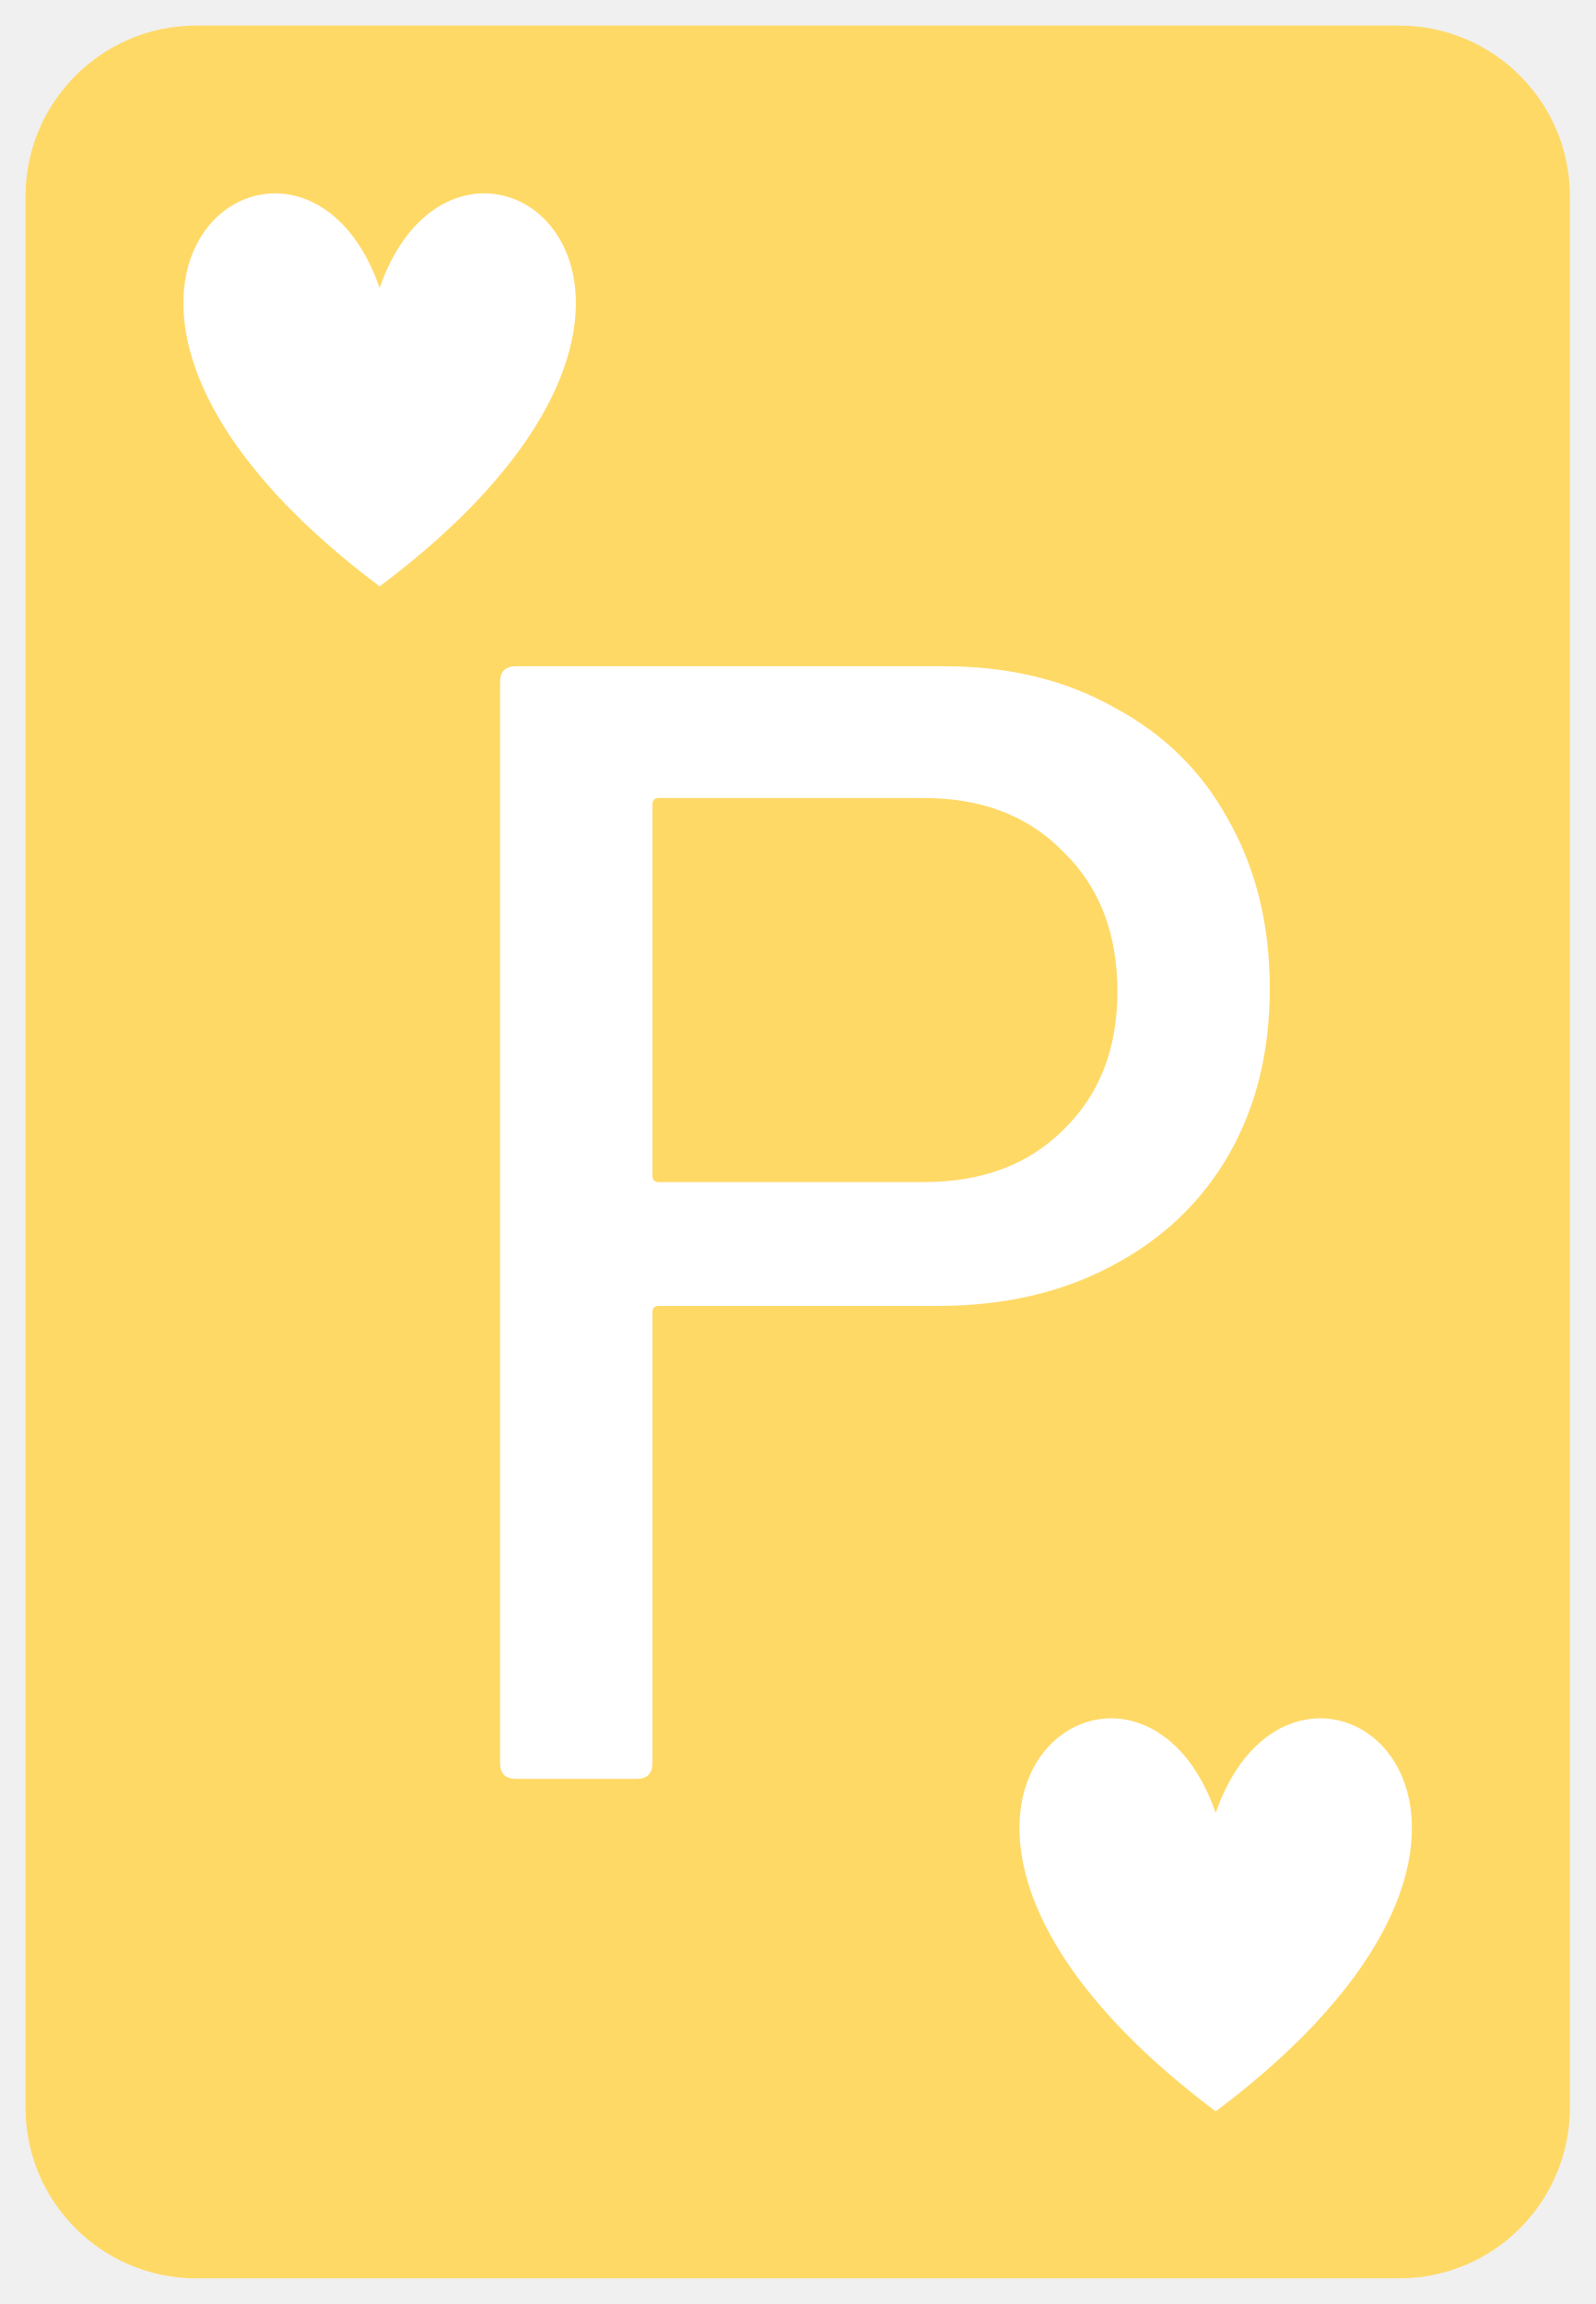
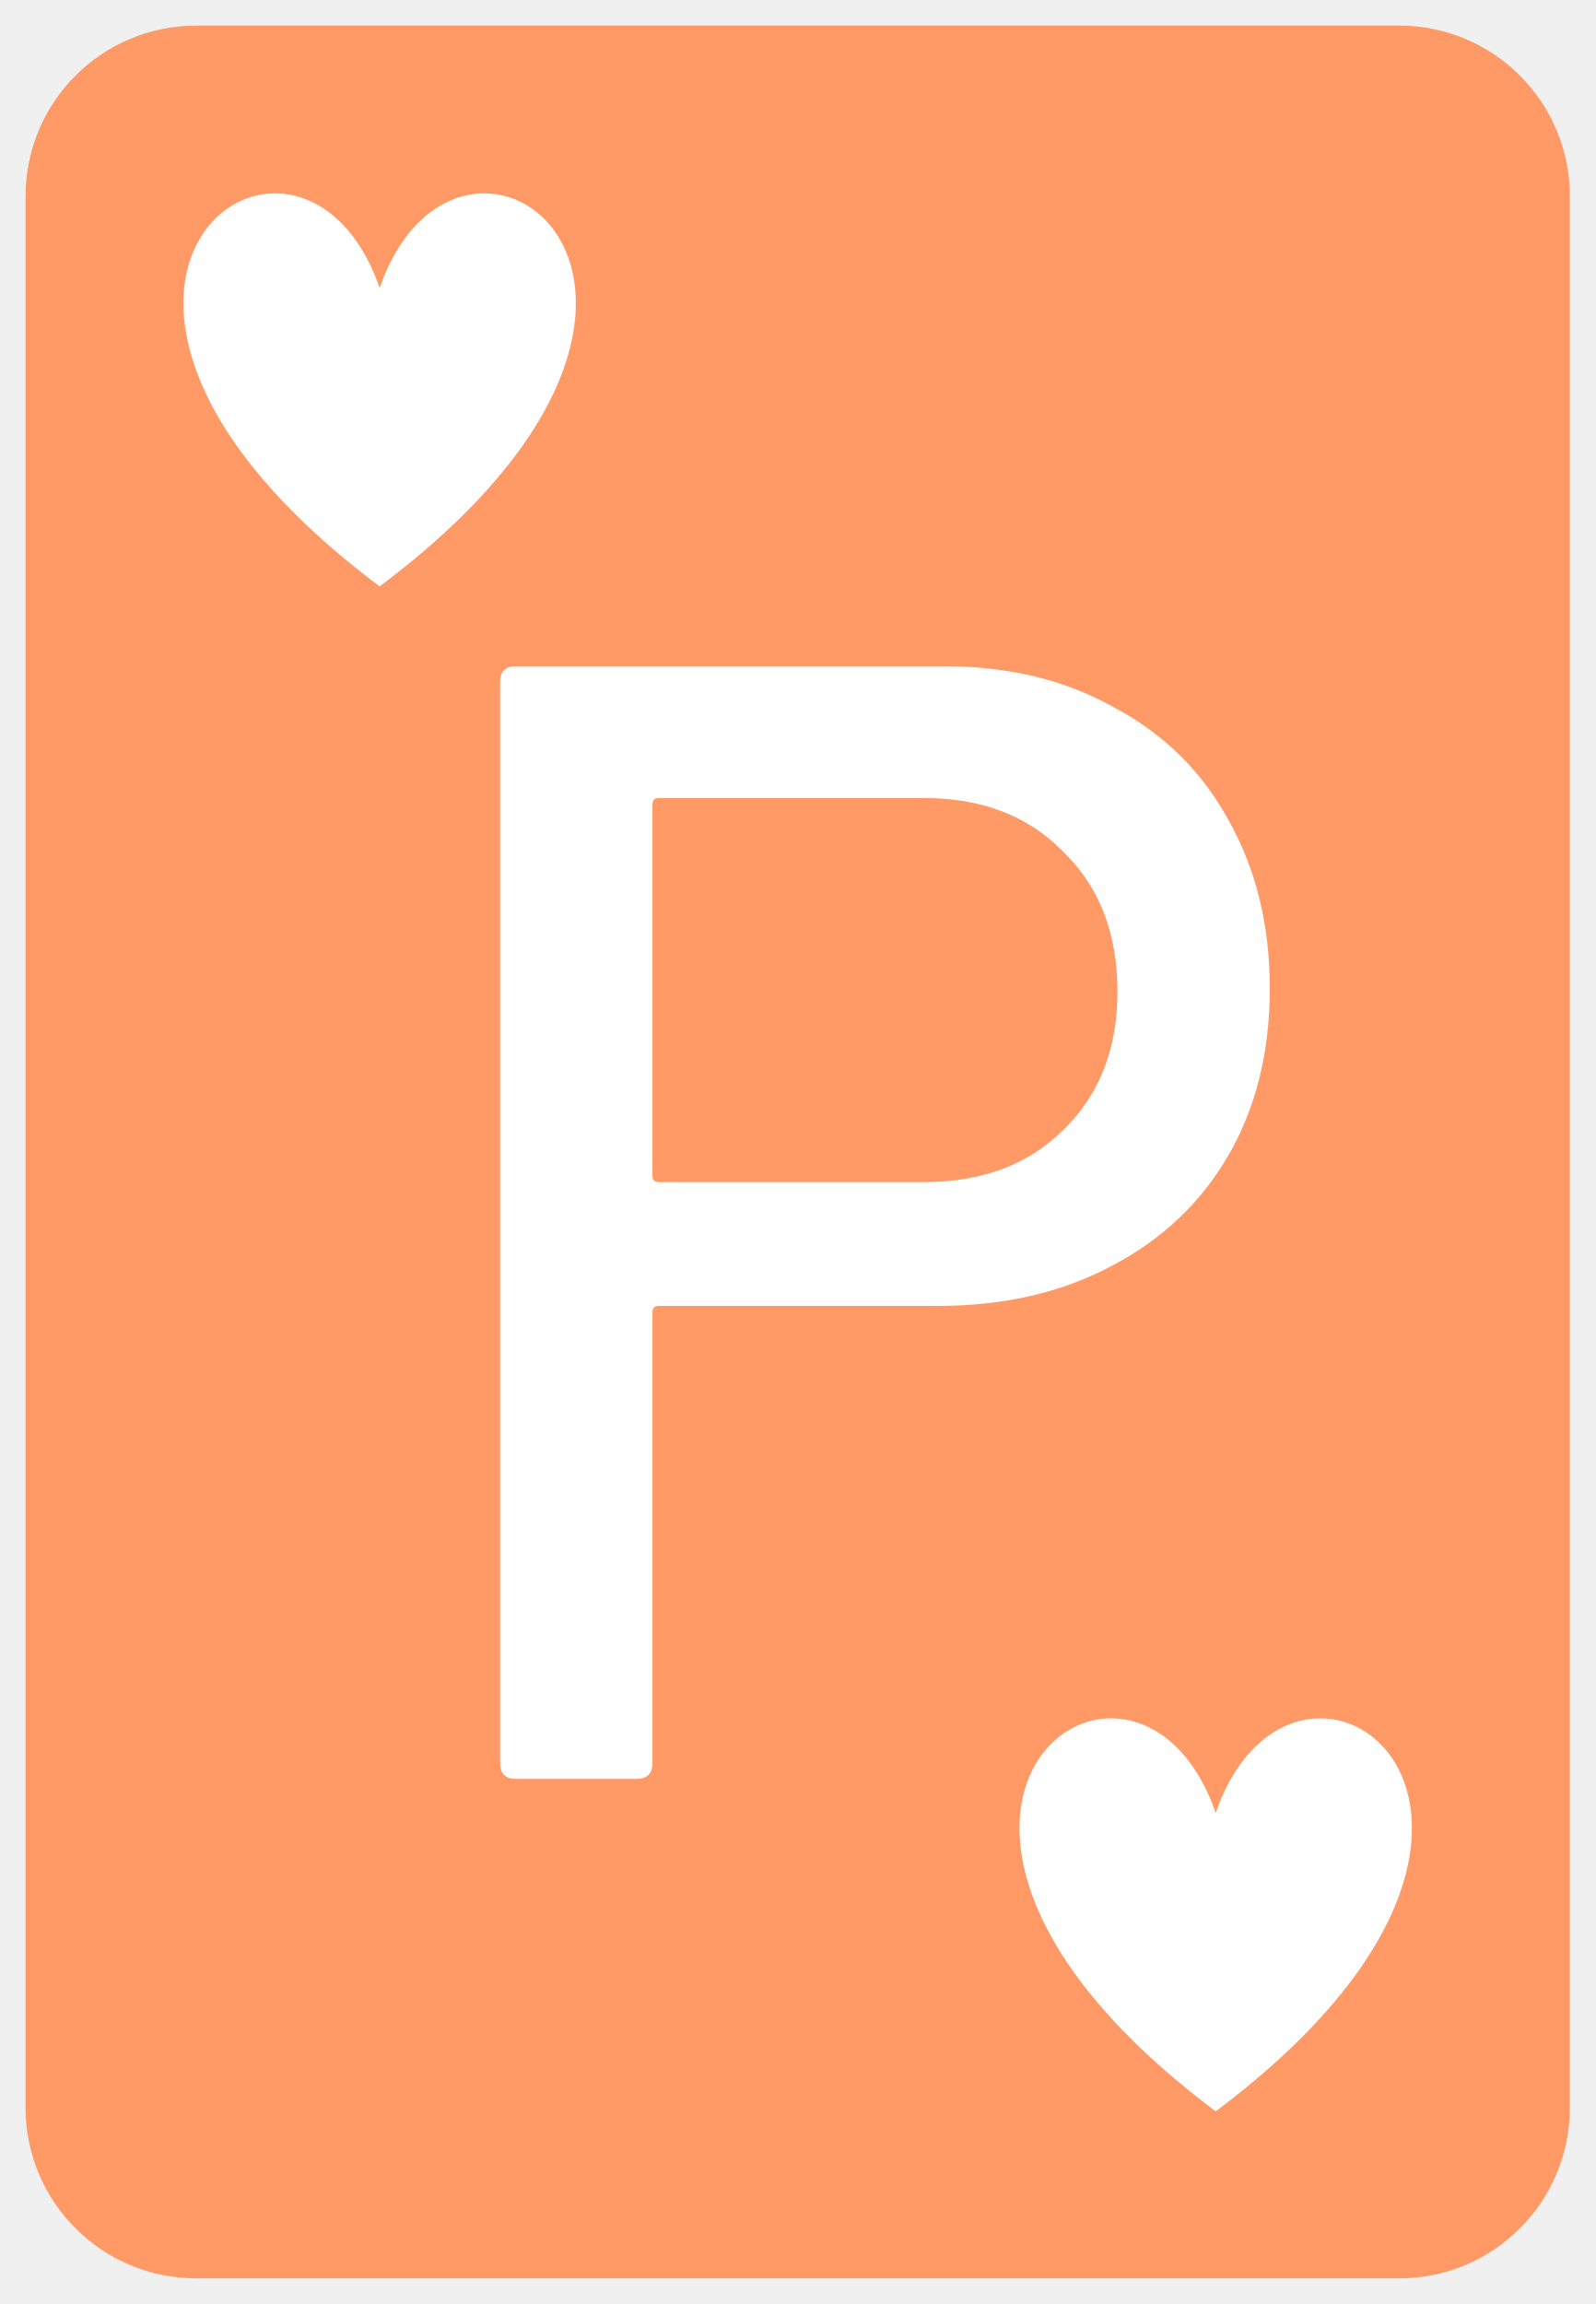
<svg xmlns="http://www.w3.org/2000/svg" width="49.477mm" height="71.438mm" version="1.1" viewBox="0 0 49.477 71.438">
  <g transform="translate(-89.571 -61.24)">
    <g transform="matrix(.26458 0 0 .26458 8.4759 17.584)">
-       <rect x="309.5" y="168" width="181" height="264" rx="20" fill="#ffd966" />
+       <rect x="309.5" y="168" width="181" height="264" rx="20" fill="#ff9966" />
      <g stroke-width="0" fill="#fff">
        <g aria-label="P">
          <path d="m417.2 243.08q11.346 0 19.902 4.836 8.742 4.65 13.392 13.206 4.836 8.556 4.836 19.716t-4.836 19.53-13.764 13.02q-8.742 4.65-20.274 4.65h-32.736q-0.744 0-0.744 0.744v52.824q0 1.86-1.86 1.86h-14.136q-1.86 0-1.86-1.86v-126.67q0-1.86 1.86-1.86zm-2.418 60.45q10.23 0 16.368-6.138 6.324-6.138 6.324-16.182 0-10.23-6.324-16.368-6.138-6.324-16.368-6.324h-31.062q-0.744 0-0.744 0.744v43.524q0 0.744 0.744 0.744z" stroke-width="0" />
        </g>
        <path d="m351 198.74c9.483-27.205 46.637 0 0 34.979-46.637-34.979-9.483-62.183 0-34.979z" fill="#fff" stroke="#000" />
        <path d="m448.99 377.45c9.483-27.205 46.637 0 0 34.979-46.637-34.979-9.483-62.183 0-34.979z" fill="#fff" stroke="#000" />
      </g>
    </g>
  </g>
</svg>
